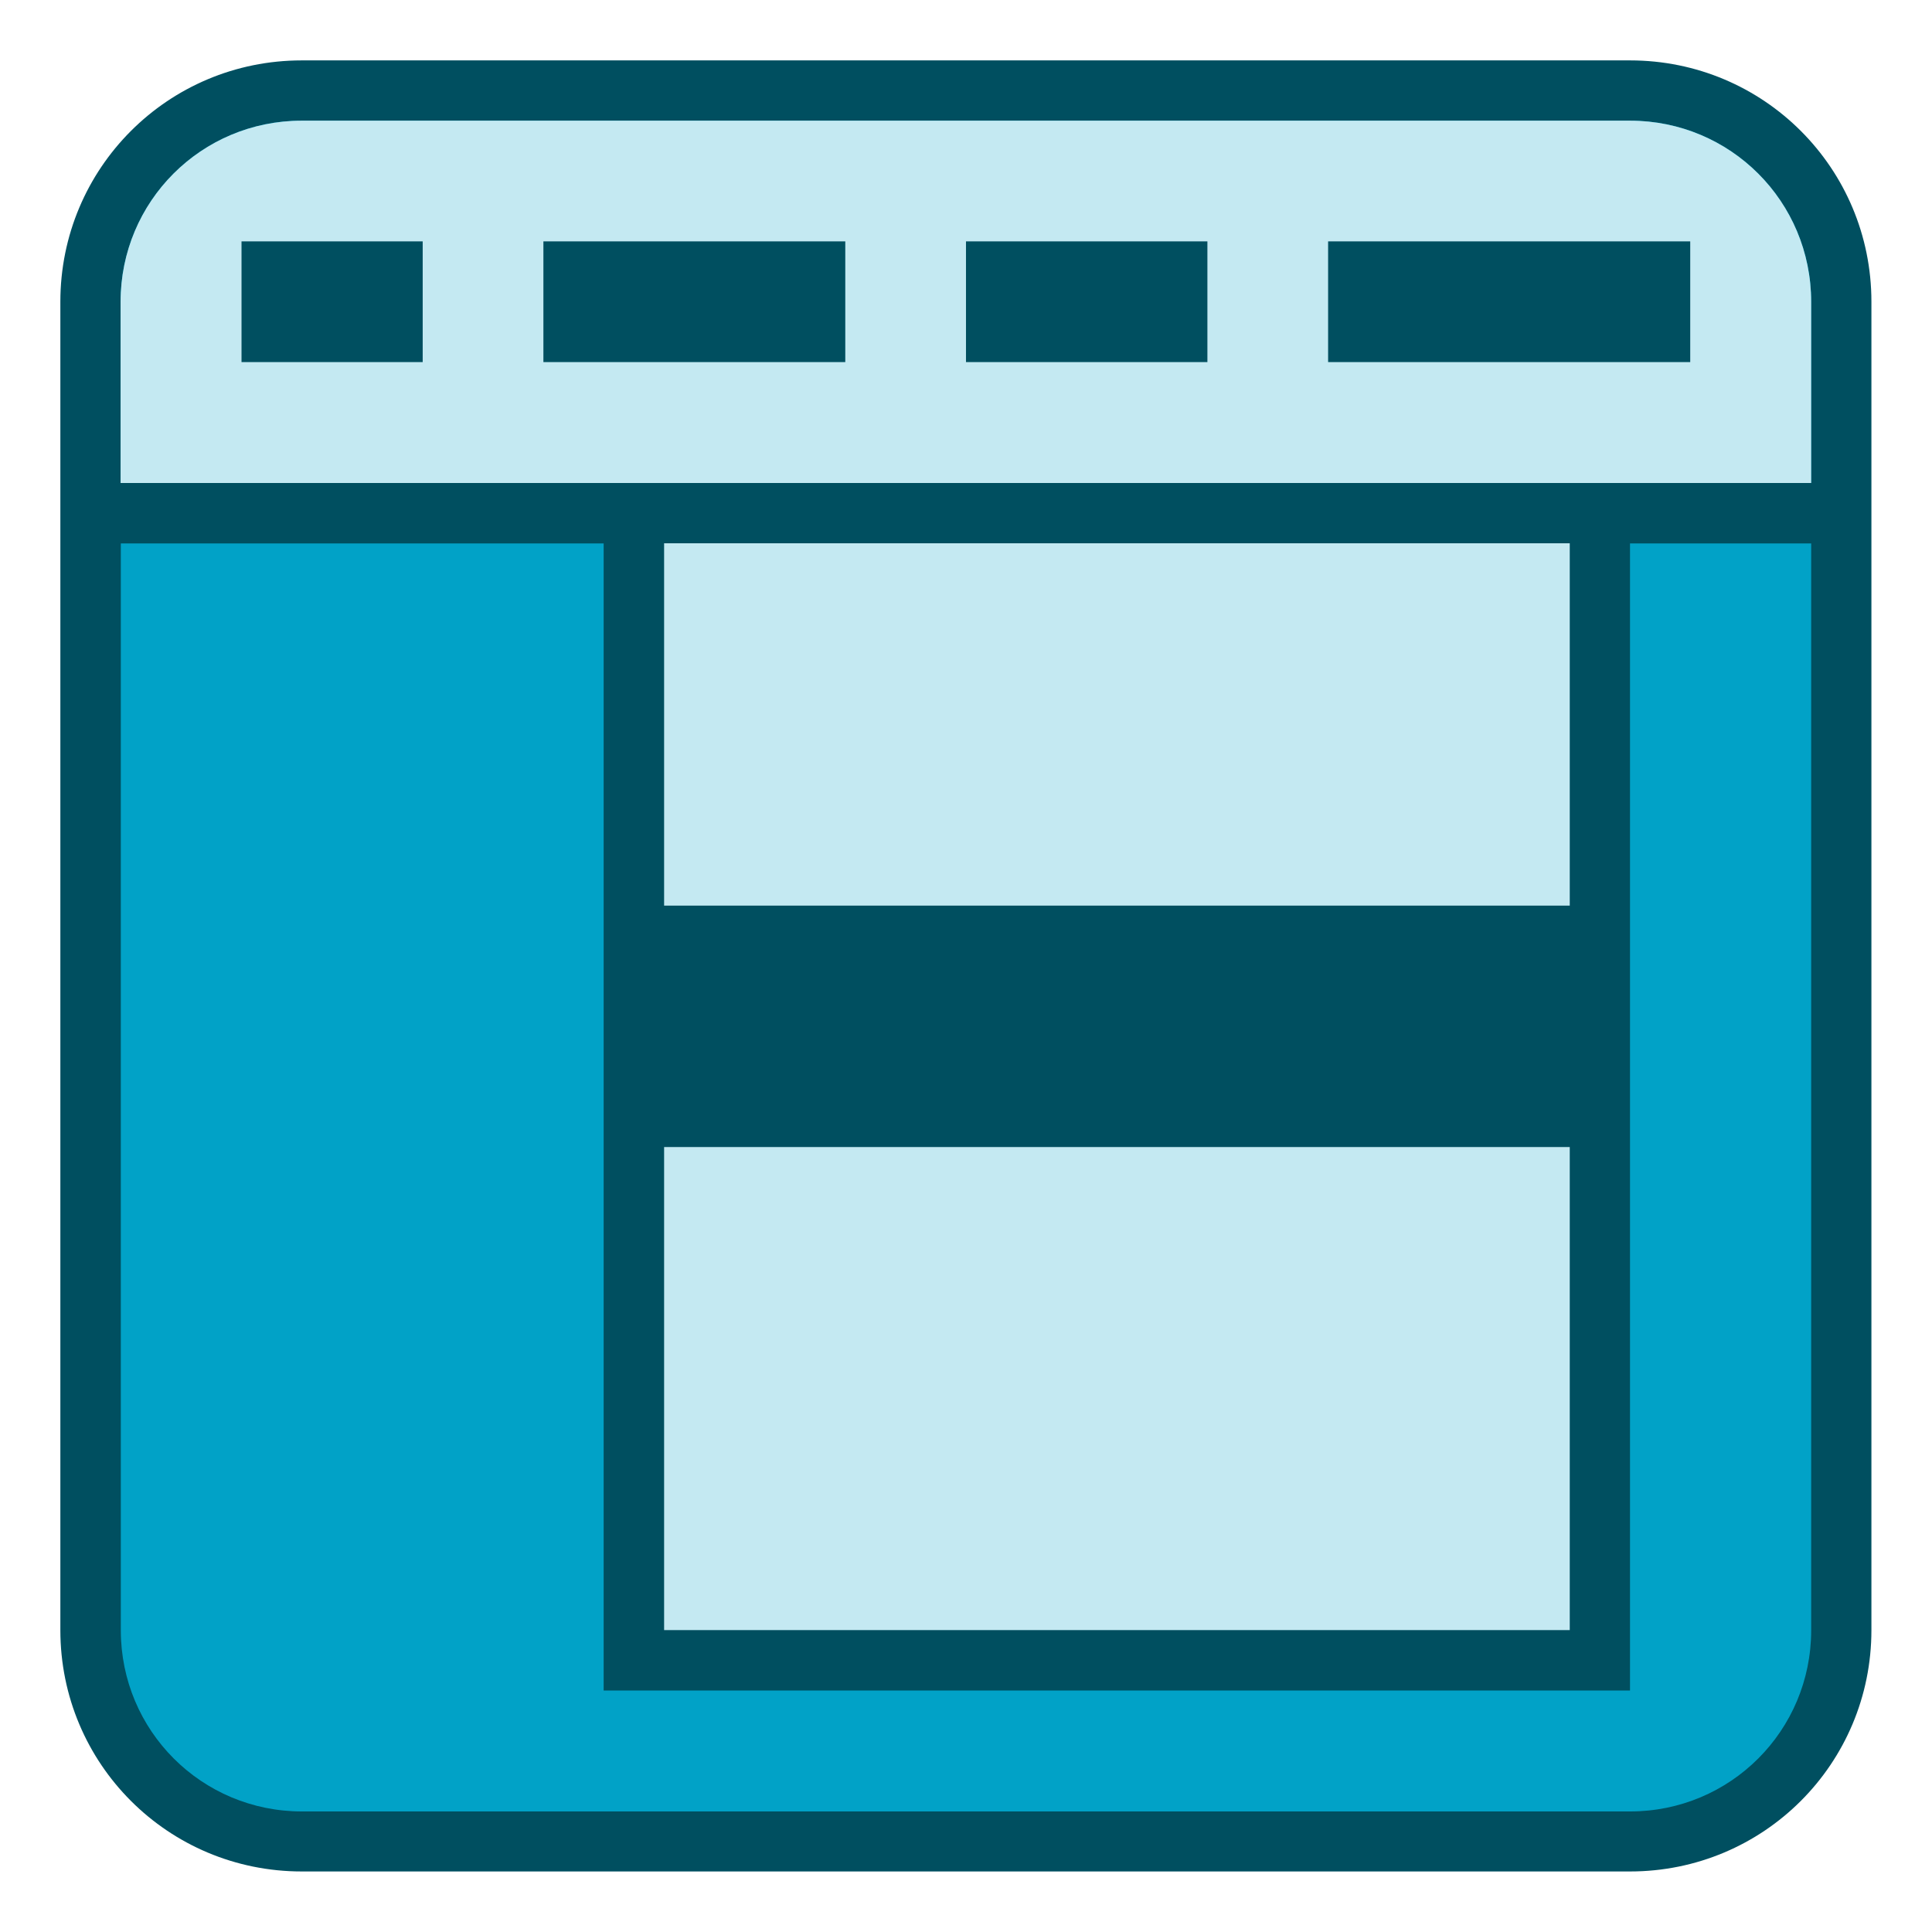
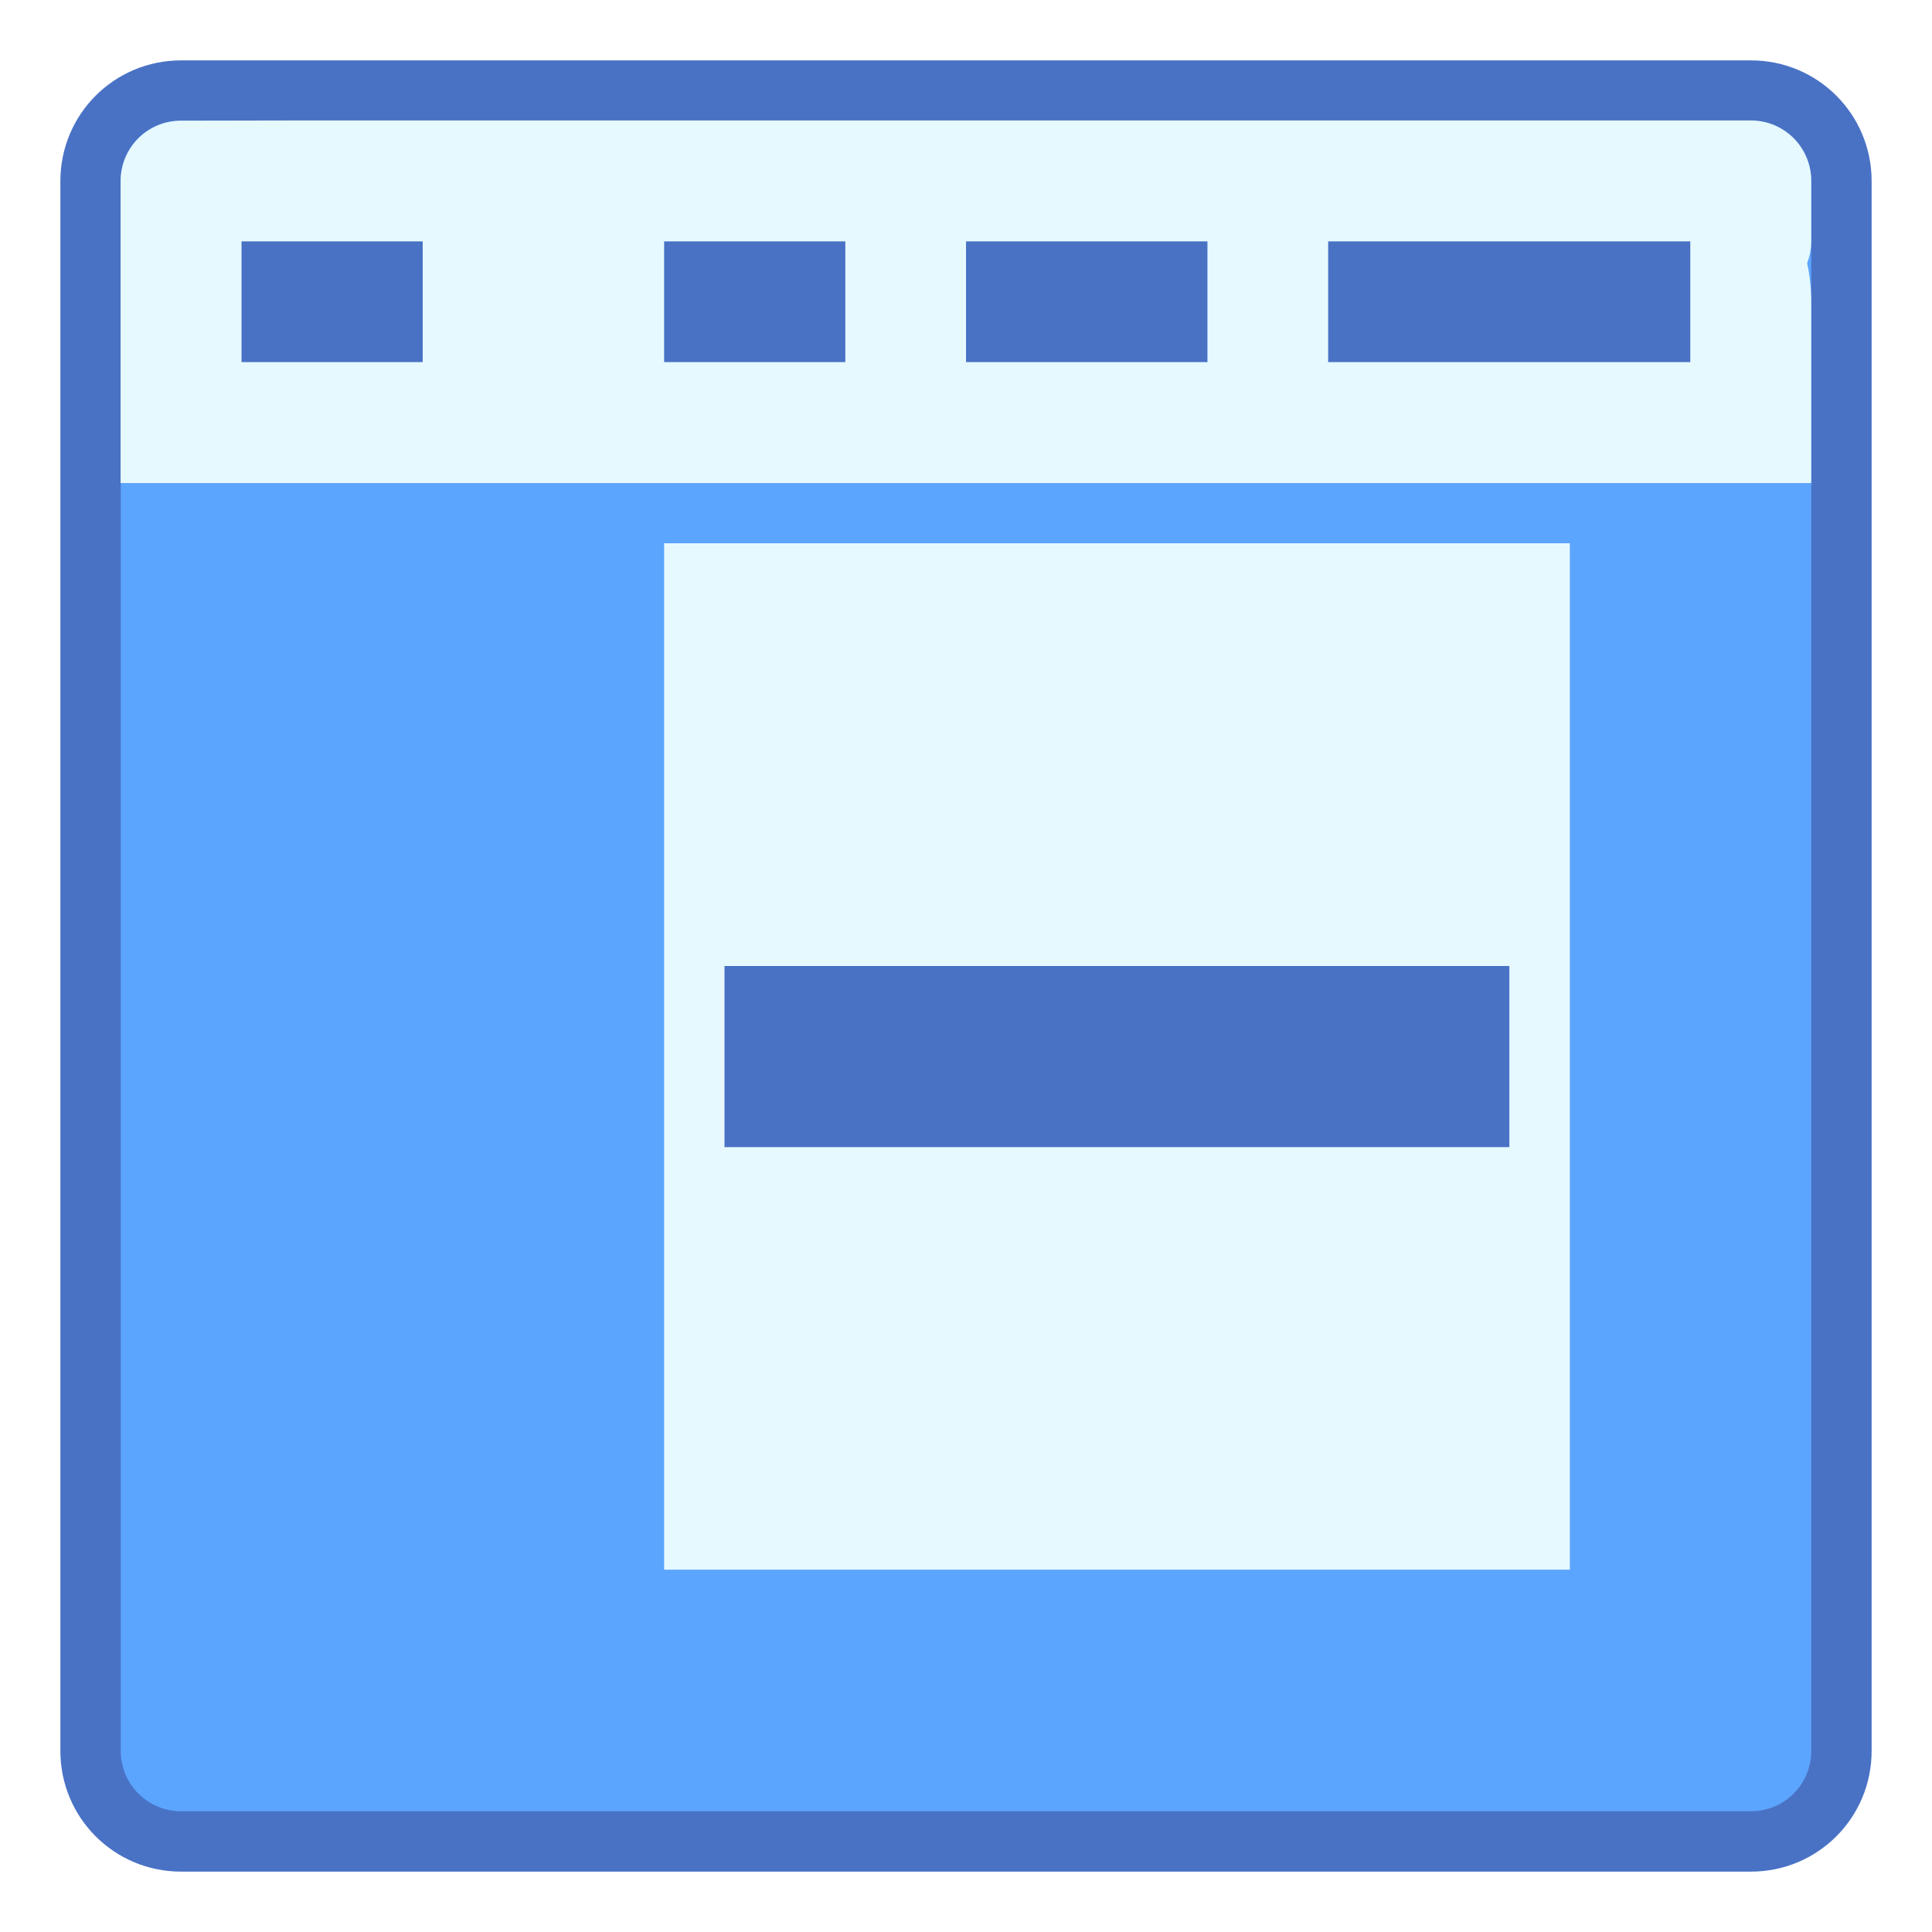
- <svg xmlns="http://www.w3.org/2000/svg" height="32" viewBox="0 0 8.467 8.467" width="32" version="1.1" id="svg7795" xml:space="preserve">
-   <defs id="defs7799">
+ <svg xmlns="http://www.w3.org/2000/svg" width="32" height="32" viewBox="0 0 32 32" version="1.1" id="svg8" xml:space="preserve">
+   <defs id="defs2">
    <style type="text/css" id="current-color-scheme">
      .ColorScheme-Text {
        color:#36404d;
      }
      </style>
    <style id="current-color-scheme-3" type="text/css">
      .ColorScheme-Text {
        color:#36404d;
      }
      </style>
+     <style type="text/css" id="current-color-scheme-6">
+       .ColorScheme-Text {
+         color:#36404d;
+       }
+       </style>
  </defs>
-   <g id="layer1" transform="translate(1.457451,2.349859)">
-     <g id="layer1-3" transform="translate(-1.457451,-2.349859)">
-       <g id="g9878" transform="translate(2.060498,0.8216875)">
-         <path style="fill:#004f60;fill-opacity:1;stroke:none;stroke-width:1.058;stroke-linecap:round;stroke-linejoin:round;stroke-miterlimit:4;stroke-dasharray:none;stroke-dashoffset:0;stroke-opacity:1" d="M -0.738,-0.557 H 5.083 c 0.586,0 1.058,0.472 1.058,1.058 V 6.322 c 0,0.586 -0.472,1.058 -1.058,1.058 h -5.821 c -0.586,0 -1.058,-0.472 -1.058,-1.058 V 0.501 c 0,-0.586 0.472,-1.058 1.058,-1.058 z" id="rect4556-1-8" />
-         <path id="rect4556-9" style="fill:#01a2c7;fill-opacity:1;stroke:none;stroke-width:1.058;stroke-linecap:round;stroke-linejoin:round;stroke-miterlimit:4;stroke-dasharray:none;stroke-dashoffset:0;stroke-opacity:1" d="m -0.738,-0.293 c -0.44,0 -0.794,0.354 -0.794,0.794 V 1.295 H 5.877 V 0.501 c 0,-0.44 -0.354,-0.794 -0.794,-0.794 z M -1.531,1.56 v 4.763 c 0,0.44 0.354,0.794 0.794,0.794 H 5.083 c 0.44,0 0.794,-0.354 0.794,-0.794 v -4.763 h -0.794 V 6.587 H 0.585 V 1.56 Z" />
+   <g id="layer1" transform="translate(0,-282.65)">
+     <g id="g1469" transform="translate(8.999999,-18)">
+       <path style="opacity:1;fill:#4972c5;fill-opacity:1;stroke:none;stroke-width:2.393;stroke-linecap:round;stroke-linejoin:round;stroke-miterlimit:4;stroke-dasharray:none;stroke-opacity:1" d="M -6,301.65 H 20 c 1.108,0 2,0.892 2,2 v 26 c 0,1.108 -0.892,2 -2,2 H -6 c -1.108,0 -2,-0.892 -2,-2 v -26 c 0,-1.108 0.892,-2 2,-2 z" id="rect843" />
+       <path style="opacity:1;fill:#5ca5ff;fill-opacity:1;stroke:none;stroke-width:2.234;stroke-linecap:round;stroke-linejoin:round;stroke-miterlimit:4;stroke-dasharray:none;stroke-opacity:1" d="M -6,302.65 H 20 c 0.554,0 1,0.446 1,1 v 26 c 0,0.554 -0.446,1 -1,1 H -6 c -0.554,0 -1,-0.446 -1,-1 v -26 c 0,-0.554 0.446,-1 1,-1 z" id="rect843-3" />
+     </g>
+     <g transform="matrix(3.779527,0,0,3.779527,1.8700787e-7,-807.8696)" id="layer1-3" style="fill:#f37d5c;fill-opacity:1">
+       <g transform="translate(3.312016,-1.374887)" id="g7758" style="fill:#f37d5c;fill-opacity:1" />
+     </g>
+     <g id="layer1-36" transform="matrix(3.779528,0,0,3.779528,5.508476,291.5313)">
+       <g id="layer1-3-7" transform="translate(-1.457451,-2.349859)">
+         <g id="g9878" transform="translate(2.060498,0.8216875)" />
      </g>
+       <path id="rect4886" style="fill:#e6f9ff;fill-opacity:1;stroke-width:0.529;stroke-linecap:round;stroke-linejoin:round;stroke-miterlimit:1.8;paint-order:fill markers stroke;stop-color:#000000" d="m -0.664,-1.821 c -0.147,0 -0.265,0.118 -0.265,0.265 v 0.529 0.794 h 0.794 5.821 0.794 V -1.027 c 0,-0.058 -0.006,-0.115 -0.018,-0.169 0.011,-0.03 0.018,-0.062 0.018,-0.096 v -0.265 c 0,-0.147 -0.118,-0.265 -0.265,-0.265 H 5.686 -0.135 Z M 1.453,0.031 V 1.354 1.619 2.677 3.206 l 0,1.323 h 3.969 l 0,-1.323 V 2.677 1.619 1.354 0.031 Z" />
+       <path id="rect7543" style="fill:#4972c5;fill-opacity:1;stroke-width:0.529;stroke-linecap:round;stroke-linejoin:round;stroke-miterlimit:1.8;paint-order:fill markers stroke;stop-color:#000000" d="m -0.399,-1.292 v 0.529 h 0.794 v -0.529 z m 1.852,-1.1e-6 v 0.529 l 0.794,1.13e-6 v -0.529 z m 1.323,1.1e-6 v 0.529 h 1.058 v -0.529 z m 1.587,0 v 0.529 h 1.587 v -0.529 z" />
    </g>
-     <path id="rect4886" style="fill:#c4e9f2;fill-opacity:1;stroke-width:0.529;stroke-linecap:round;stroke-linejoin:round;stroke-miterlimit:1.8;paint-order:fill markers stroke;stop-color:#000000" d="m -0.135,-1.821 c -0.44,0 -0.794,0.354 -0.794,0.794 v 0.794 h 0.794 5.821 0.794 V -1.027 c 0,-0.44 -0.354,-0.794 -0.794,-0.794 z M 1.453,0.031 V 1.619 h 3.969 V 0.031 Z m 0,2.646 v 2.117 h 3.969 V 2.677 Z" />
-     <path id="rect7543" style="fill:#004f60;fill-opacity:1;stroke-width:0.529;stroke-linecap:round;stroke-linejoin:round;stroke-miterlimit:1.8;paint-order:fill markers stroke;stop-color:#000000" d="m -0.399,-1.292 v 0.529 h 0.794 v -0.529 z m 1.323,0 v 0.529 H 2.247 v -0.529 z m 1.852,0 v 0.529 h 1.058 v -0.529 z m 1.587,0 v 0.529 h 1.587 v -0.529 z" />
+     <rect style="opacity:1;fill:#4972c5;fill-opacity:1;stroke-linecap:round;stroke-linejoin:round;stroke-miterlimit:1.8;paint-order:fill markers stroke;stop-color:#000000" id="rect1929" width="13" height="3" x="12" y="298.65" />
  </g>
</svg>
